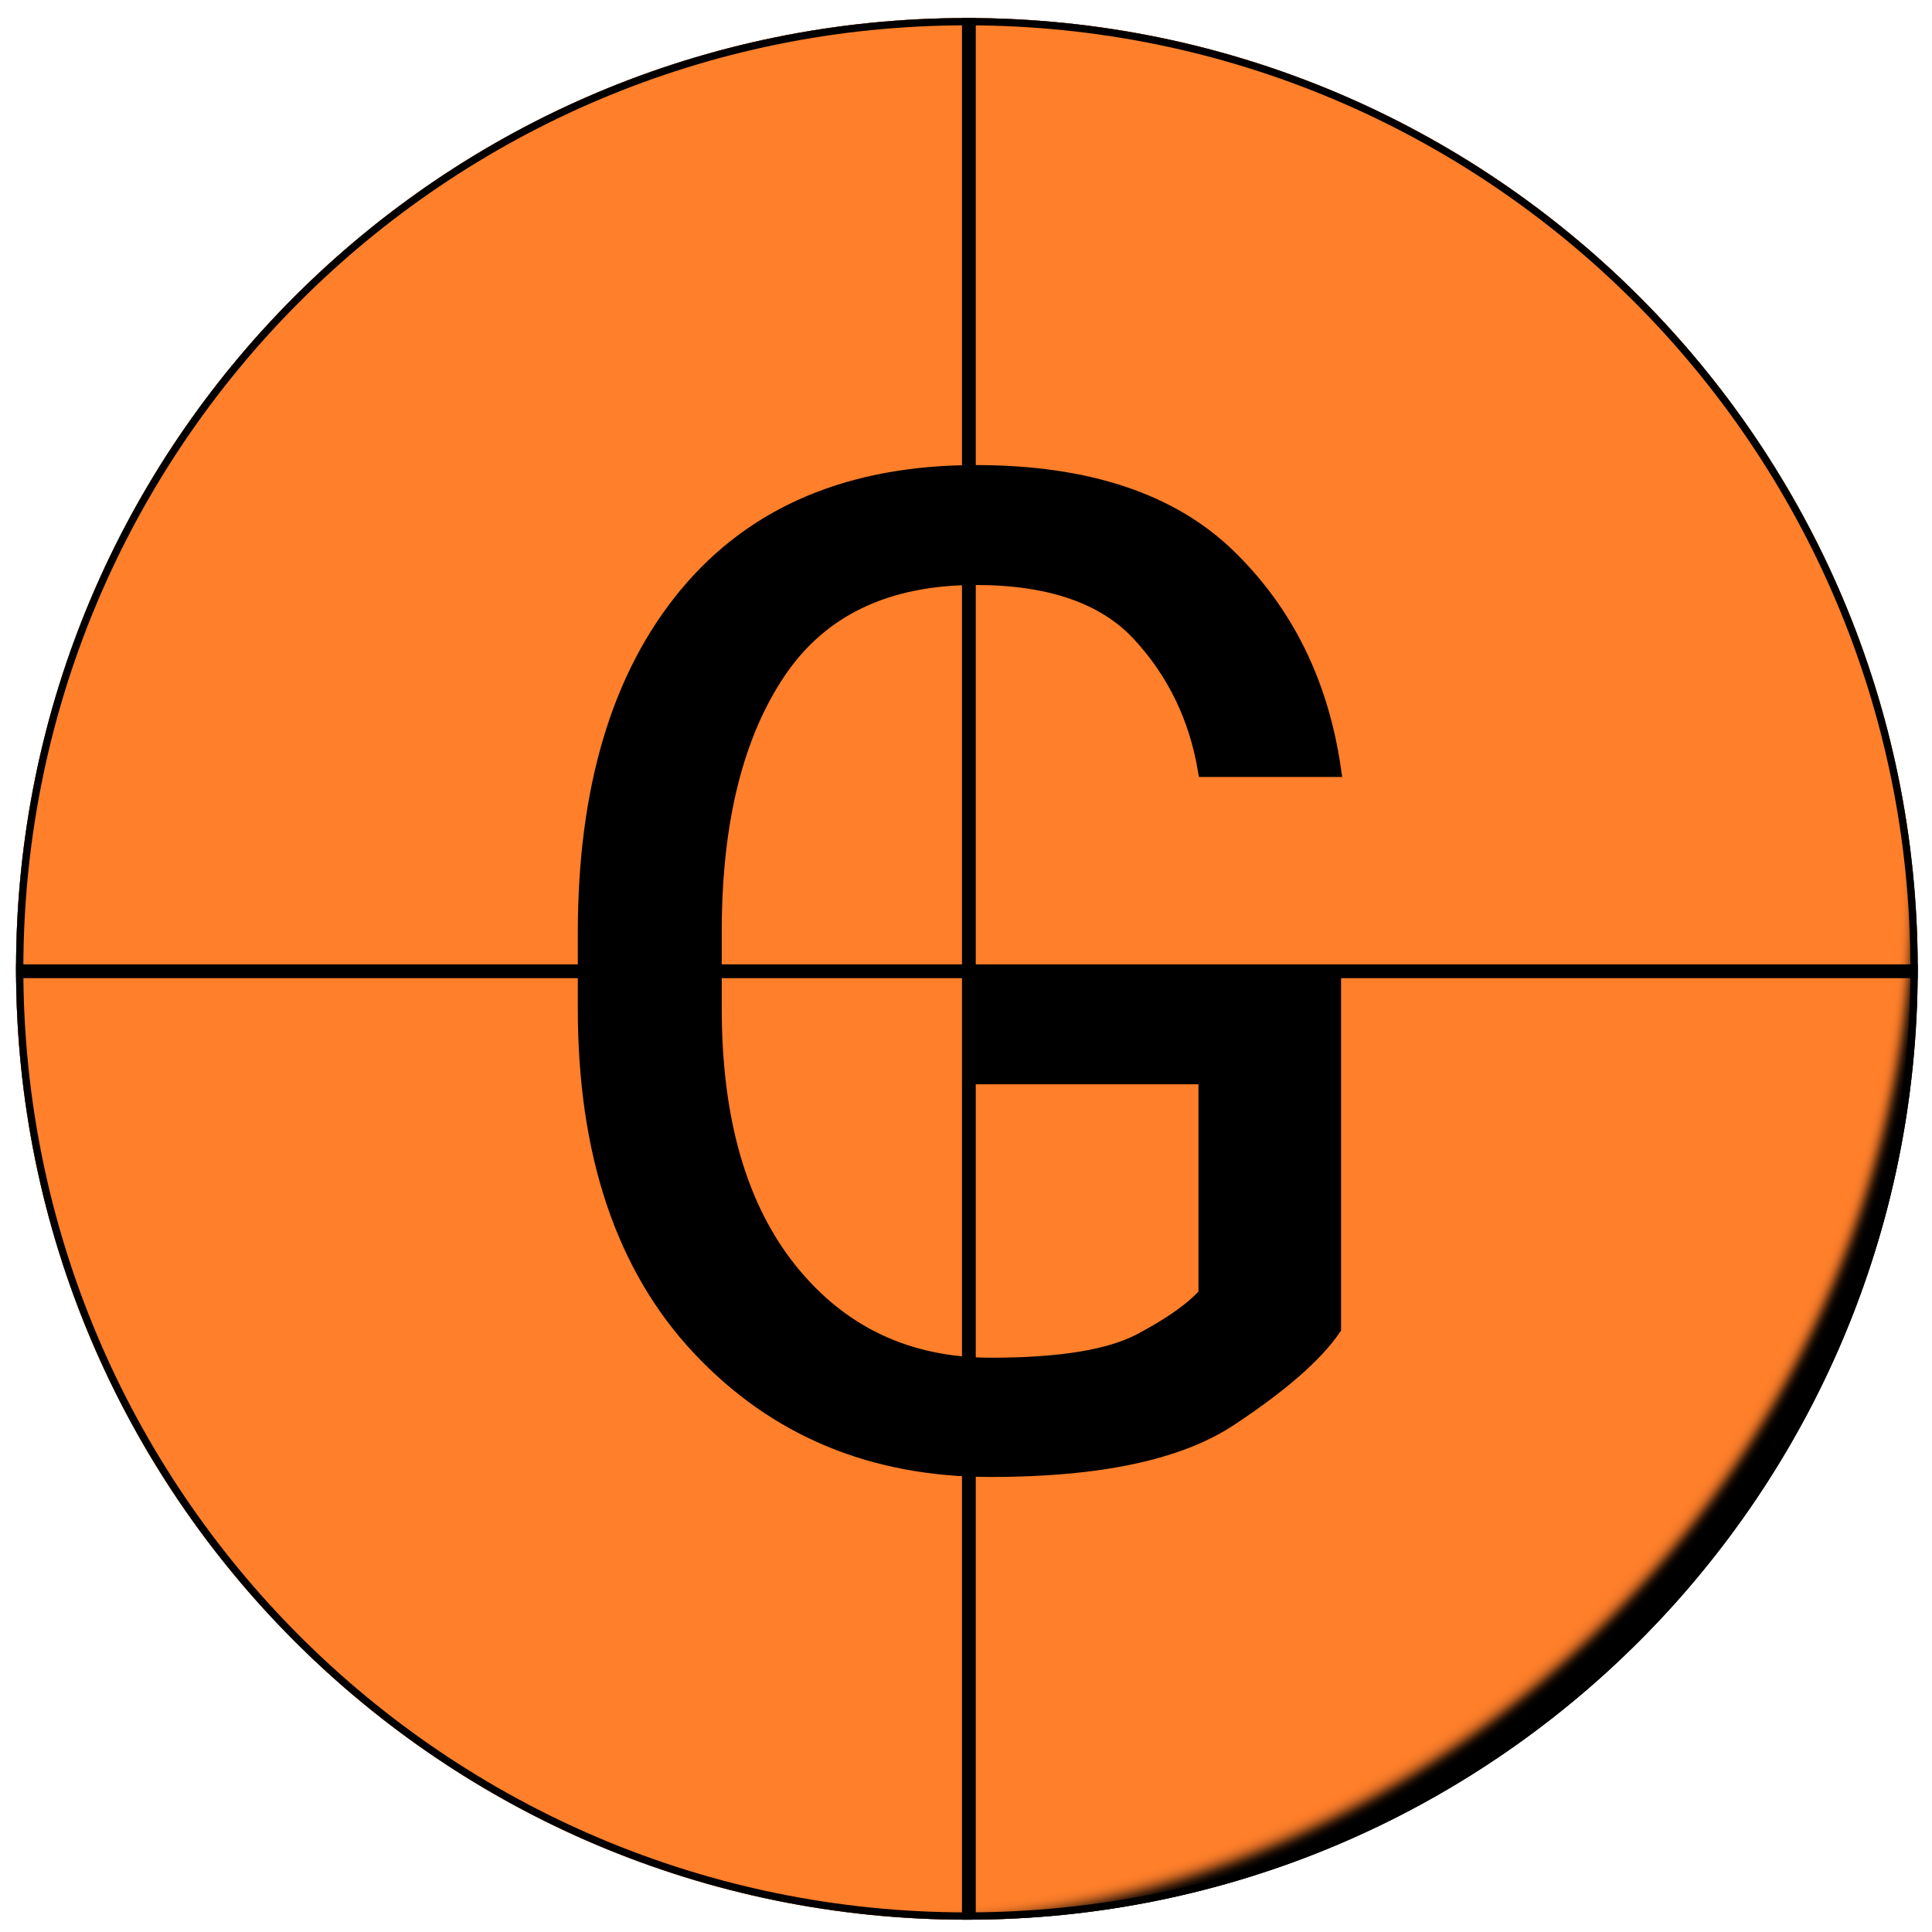
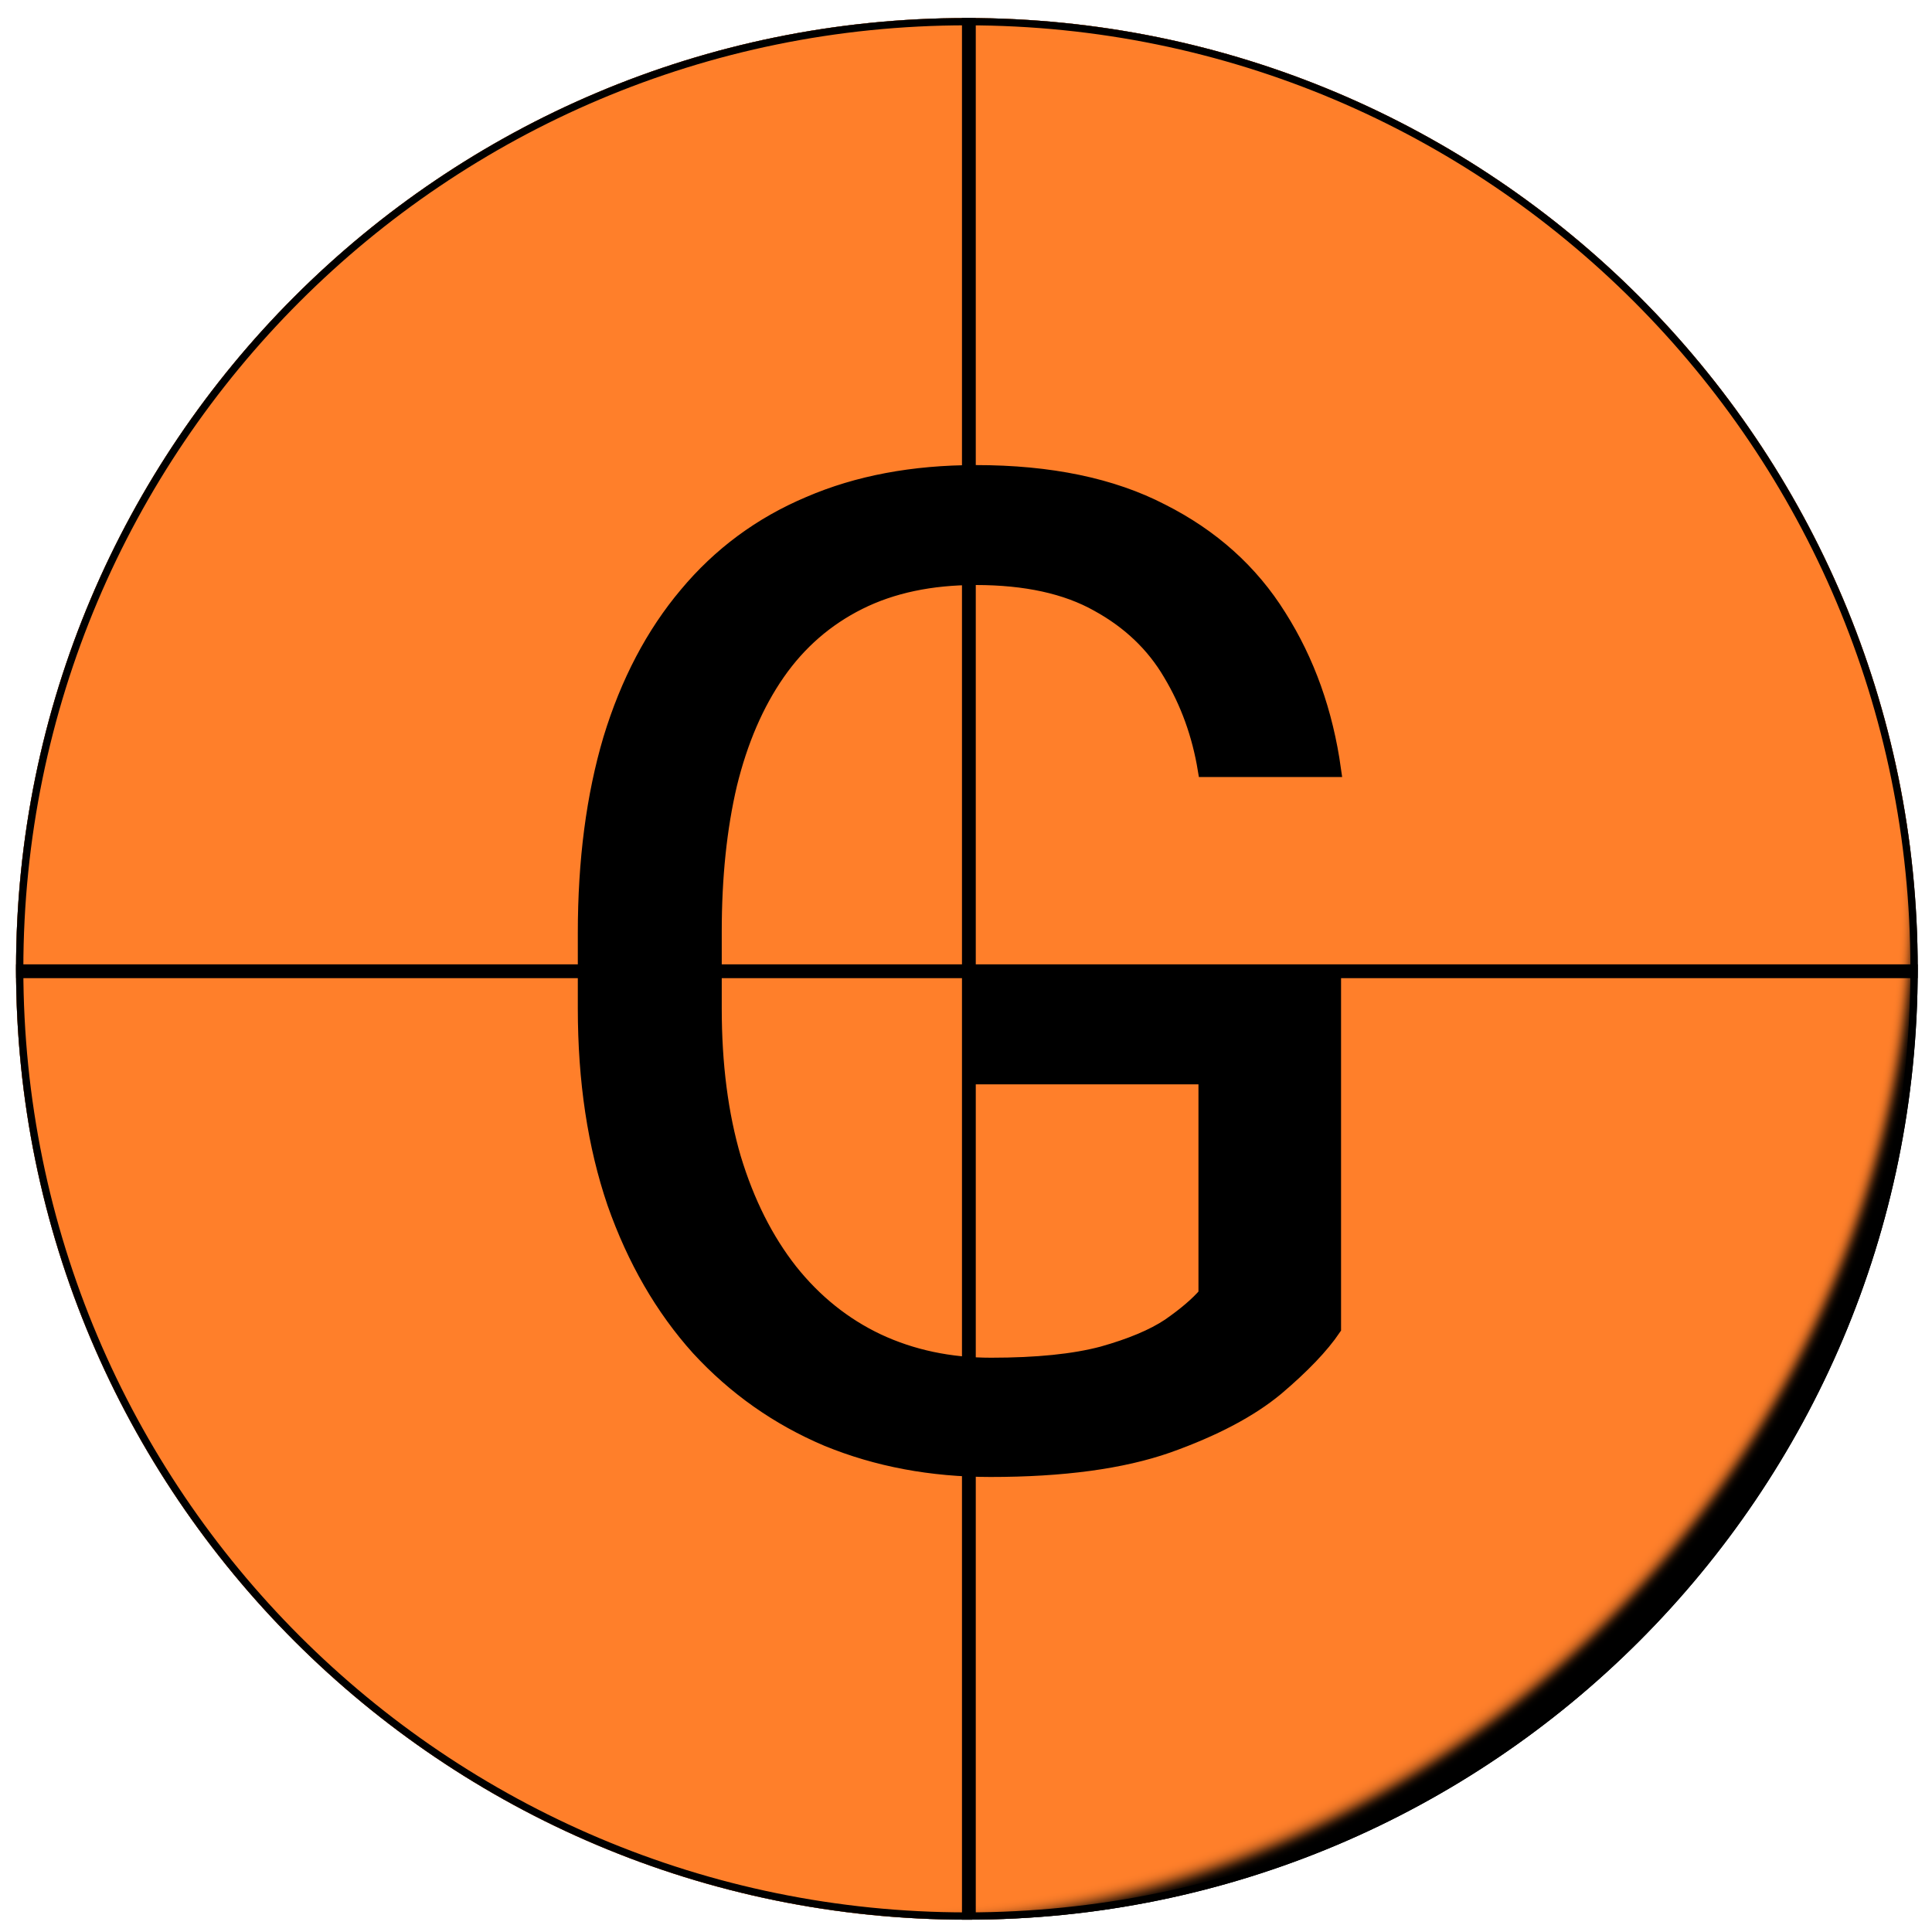
<svg xmlns="http://www.w3.org/2000/svg" xmlns:xlink="http://www.w3.org/1999/xlink" width="1000" height="1000" viewBox="0 0 264.583 264.583" version="1.1" id="svg1">
  <defs id="defs1">
    <rect x="37.5" y="84.375" width="568.75" height="625" id="rect36" />
    <linearGradient id="linearGradient3">
      <stop style="stop-color:#000000;stop-opacity:1;" offset="0" id="stop3" />
      <stop style="stop-color:#000000;stop-opacity:0;" offset="1" id="stop4" />
    </linearGradient>
    <rect x="519.231" y="680.769" width="273.077" height="230.769" id="rect9" />
    <rect x="379.365" y="120.635" width="238.095" height="200" id="rect3" />
    <rect x="109.524" y="323.81" width="566.667" height="490.476" id="rect1" />
    <clipPath clipPathUnits="userSpaceOnUse" id="clipPath15">
      <circle style="font-variation-settings:'wght' 400;fill:#ff7f2a;stroke-width:0.48" id="circle16" cx="132.412" cy="132.683" r="130.215" />
    </clipPath>
    <clipPath clipPathUnits="userSpaceOnUse" id="clipPath16">
      <circle style="font-variation-settings:'wght' 400;fill:#ff7f2a;stroke-width:0.48" id="circle17" cx="132.412" cy="132.683" r="130.215" />
    </clipPath>
    <clipPath clipPathUnits="userSpaceOnUse" id="clipPath17">
      <circle style="font-variation-settings:'wght' 400;fill:#ff7f2a;stroke-width:0.48" id="circle18" cx="132.412" cy="132.683" r="130.215" />
    </clipPath>
    <linearGradient xlink:href="#linearGradient3" id="linearGradient4" x1="-30.465" y1="113.868" x2="257.369" y2="113.868" gradientUnits="userSpaceOnUse" gradientTransform="translate(4.724702,6.614583)" />
    <filter style="color-interpolation-filters:sRGB" id="filter4" x="-0.01" y="-0.01" width="1.02" height="1.02">
      <feGaussianBlur stdDeviation="0.732" id="feGaussianBlur4" />
    </filter>
    <rect x="37.5" y="84.375" width="568.75" height="625" id="rect36-1" />
    <clipPath clipPathUnits="userSpaceOnUse" id="clipPath36">
      <circle style="font-variation-settings:'wght' 400;display:inline;fill:#000000;stroke:#000000;stroke-width:7.559;stroke-dasharray:none;stroke-opacity:1" id="circle36" cx="324.655" cy="259.233" r="492.153" />
    </clipPath>
    <clipPath clipPathUnits="userSpaceOnUse" id="clipPath37">
      <circle style="font-variation-settings:'wght' 400;display:inline;fill:#000000;stroke:#000000;stroke-width:2;stroke-dasharray:none;stroke-opacity:1" id="circle37" cx="132.412" cy="132.683" r="130.215" />
    </clipPath>
    <clipPath clipPathUnits="userSpaceOnUse" id="clipPath38">
      <circle style="font-variation-settings:'wght' 400;display:inline;fill:#000000;stroke:#000000;stroke-width:2;stroke-dasharray:none;stroke-opacity:1" id="circle38" cx="132.412" cy="132.683" r="130.215" transform="rotate(-90)" />
    </clipPath>
    <clipPath clipPathUnits="userSpaceOnUse" id="clipPath39">
      <circle style="font-variation-settings:'wght' 400;display:inline;fill:#000000;stroke:#000000;stroke-width:2;stroke-dasharray:none;stroke-opacity:1" id="circle39" cx="132.412" cy="132.683" r="130.215" />
    </clipPath>
    <clipPath clipPathUnits="userSpaceOnUse" id="clipPath40">
      <circle style="font-variation-settings:'wght' 400;display:inline;fill:#000000;stroke:#000000;stroke-width:2;stroke-dasharray:none;stroke-opacity:1" id="circle40" cx="132.412" cy="132.683" r="130.215" />
    </clipPath>
  </defs>
  <g id="layer1">
    <circle style="font-variation-settings:'wght' 400;fill:#000000;stroke-width:0.48" id="path1" cx="132.412" cy="132.683" r="130.215" />
    <circle style="font-variation-settings:'wght' 400;display:inline;opacity:1;mix-blend-mode:normal;fill:#ff7f2a;fill-opacity:1;stroke:url(#linearGradient4);stroke-width:2.2;stroke-dasharray:none;filter:url(#filter4)" id="path1-0" cx="118.177" cy="120.483" r="143.917" clip-path="url(#clipPath40)" />
    <rect style="display:inline;opacity:1;fill:#000000;fill-opacity:1;stroke-width:1.097;stroke-dasharray:none" id="rect5" width="1.89" height="346.793" x="131.74" y="-50.809" clip-path="url(#clipPath39)" />
    <rect style="display:inline;fill:#000000;fill-opacity:1;stroke-width:1.097;stroke-dasharray:none" id="rect5-2" width="1.89" height="346.793" x="132.064" y="-307.674" transform="rotate(90)" clip-path="url(#clipPath38)" />
    <circle style="font-variation-settings:'wght' 400;display:inline;fill:none;stroke-width:2;stroke:#000000;stroke-opacity:1;stroke-dasharray:none" id="circle23" cx="132.412" cy="132.683" r="130.215" clip-path="url(#clipPath37)" />
-     <text xml:space="preserve" transform="matrix(0.2645833,0,0,0.2645833,59.07067,130.3751)" id="text36-1" style="font-style:normal;font-variant:normal;font-weight:normal;font-stretch:normal;font-size:706.667px;line-height:0;font-family:Roboto;-inkscape-font-specification:'Roboto, Normal';font-variant-ligatures:normal;font-variant-caps:normal;font-variant-numeric:normal;font-variant-east-asian:normal;text-align:start;writing-mode:lr-tb;direction:ltr;white-space:pre;shape-inside:url(#rect36-1);display:inline;fill:#000000;fill-opacity:1;stroke:#000000;stroke-width:7.559;stroke-dasharray:none;stroke-opacity:1">
-       <tspan x="37.5" y="261.042" id="tspan1">G</tspan>
-     </text>
+     <path d="M 467.09,10.879 V 194.792 q -9.316,13.802 -29.674,31.055 -20.358,16.908 -56.244,29.674 -35.54,12.422 -91.784,12.422 -45.892,0 -84.538,-15.872 -38.301,-16.217 -66.595,-46.927 Q 110.306,174.089 94.779,129.922 79.596,85.41 79.596,29.167 V -9.824 q 0,-56.244 13.112,-100.41 13.457,-44.167 39.336,-74.876 25.879,-31.055 63.49,-46.927 37.611,-16.217 86.263,-16.217 57.624,0 96.27,20.013 38.991,19.668 60.729,54.518 22.083,34.85 28.294,79.362 h -66.595 q -4.486,-27.259 -17.943,-49.688 -13.112,-22.428 -37.611,-35.885 -24.499,-13.802 -63.145,-13.802 -34.85,0 -60.384,12.767 -25.534,12.767 -42.096,36.576 -16.563,23.809 -24.844,57.624 -7.936,33.815 -7.936,76.257 v 39.681 q 0,43.477 10.007,77.637 10.352,34.16 29.329,58.314 18.978,23.809 45.202,36.23 26.569,12.422 58.659,12.422 35.54,0 57.624,-5.866 22.083,-6.211 34.505,-14.492 12.422,-8.626 18.978,-16.217 V 64.707 h -116.283 v -53.828 z" id="text36-1" style="font-size:706.667px;line-height:0;font-family:Roboto;-inkscape-font-specification:'Roboto, Normal';white-space:pre;stroke:#000000;stroke-width:7.559" transform="matrix(0.2645833,0,0,0.2645833,59.07067,130.3751)" aria-label="G" />
  </g>
</svg>
